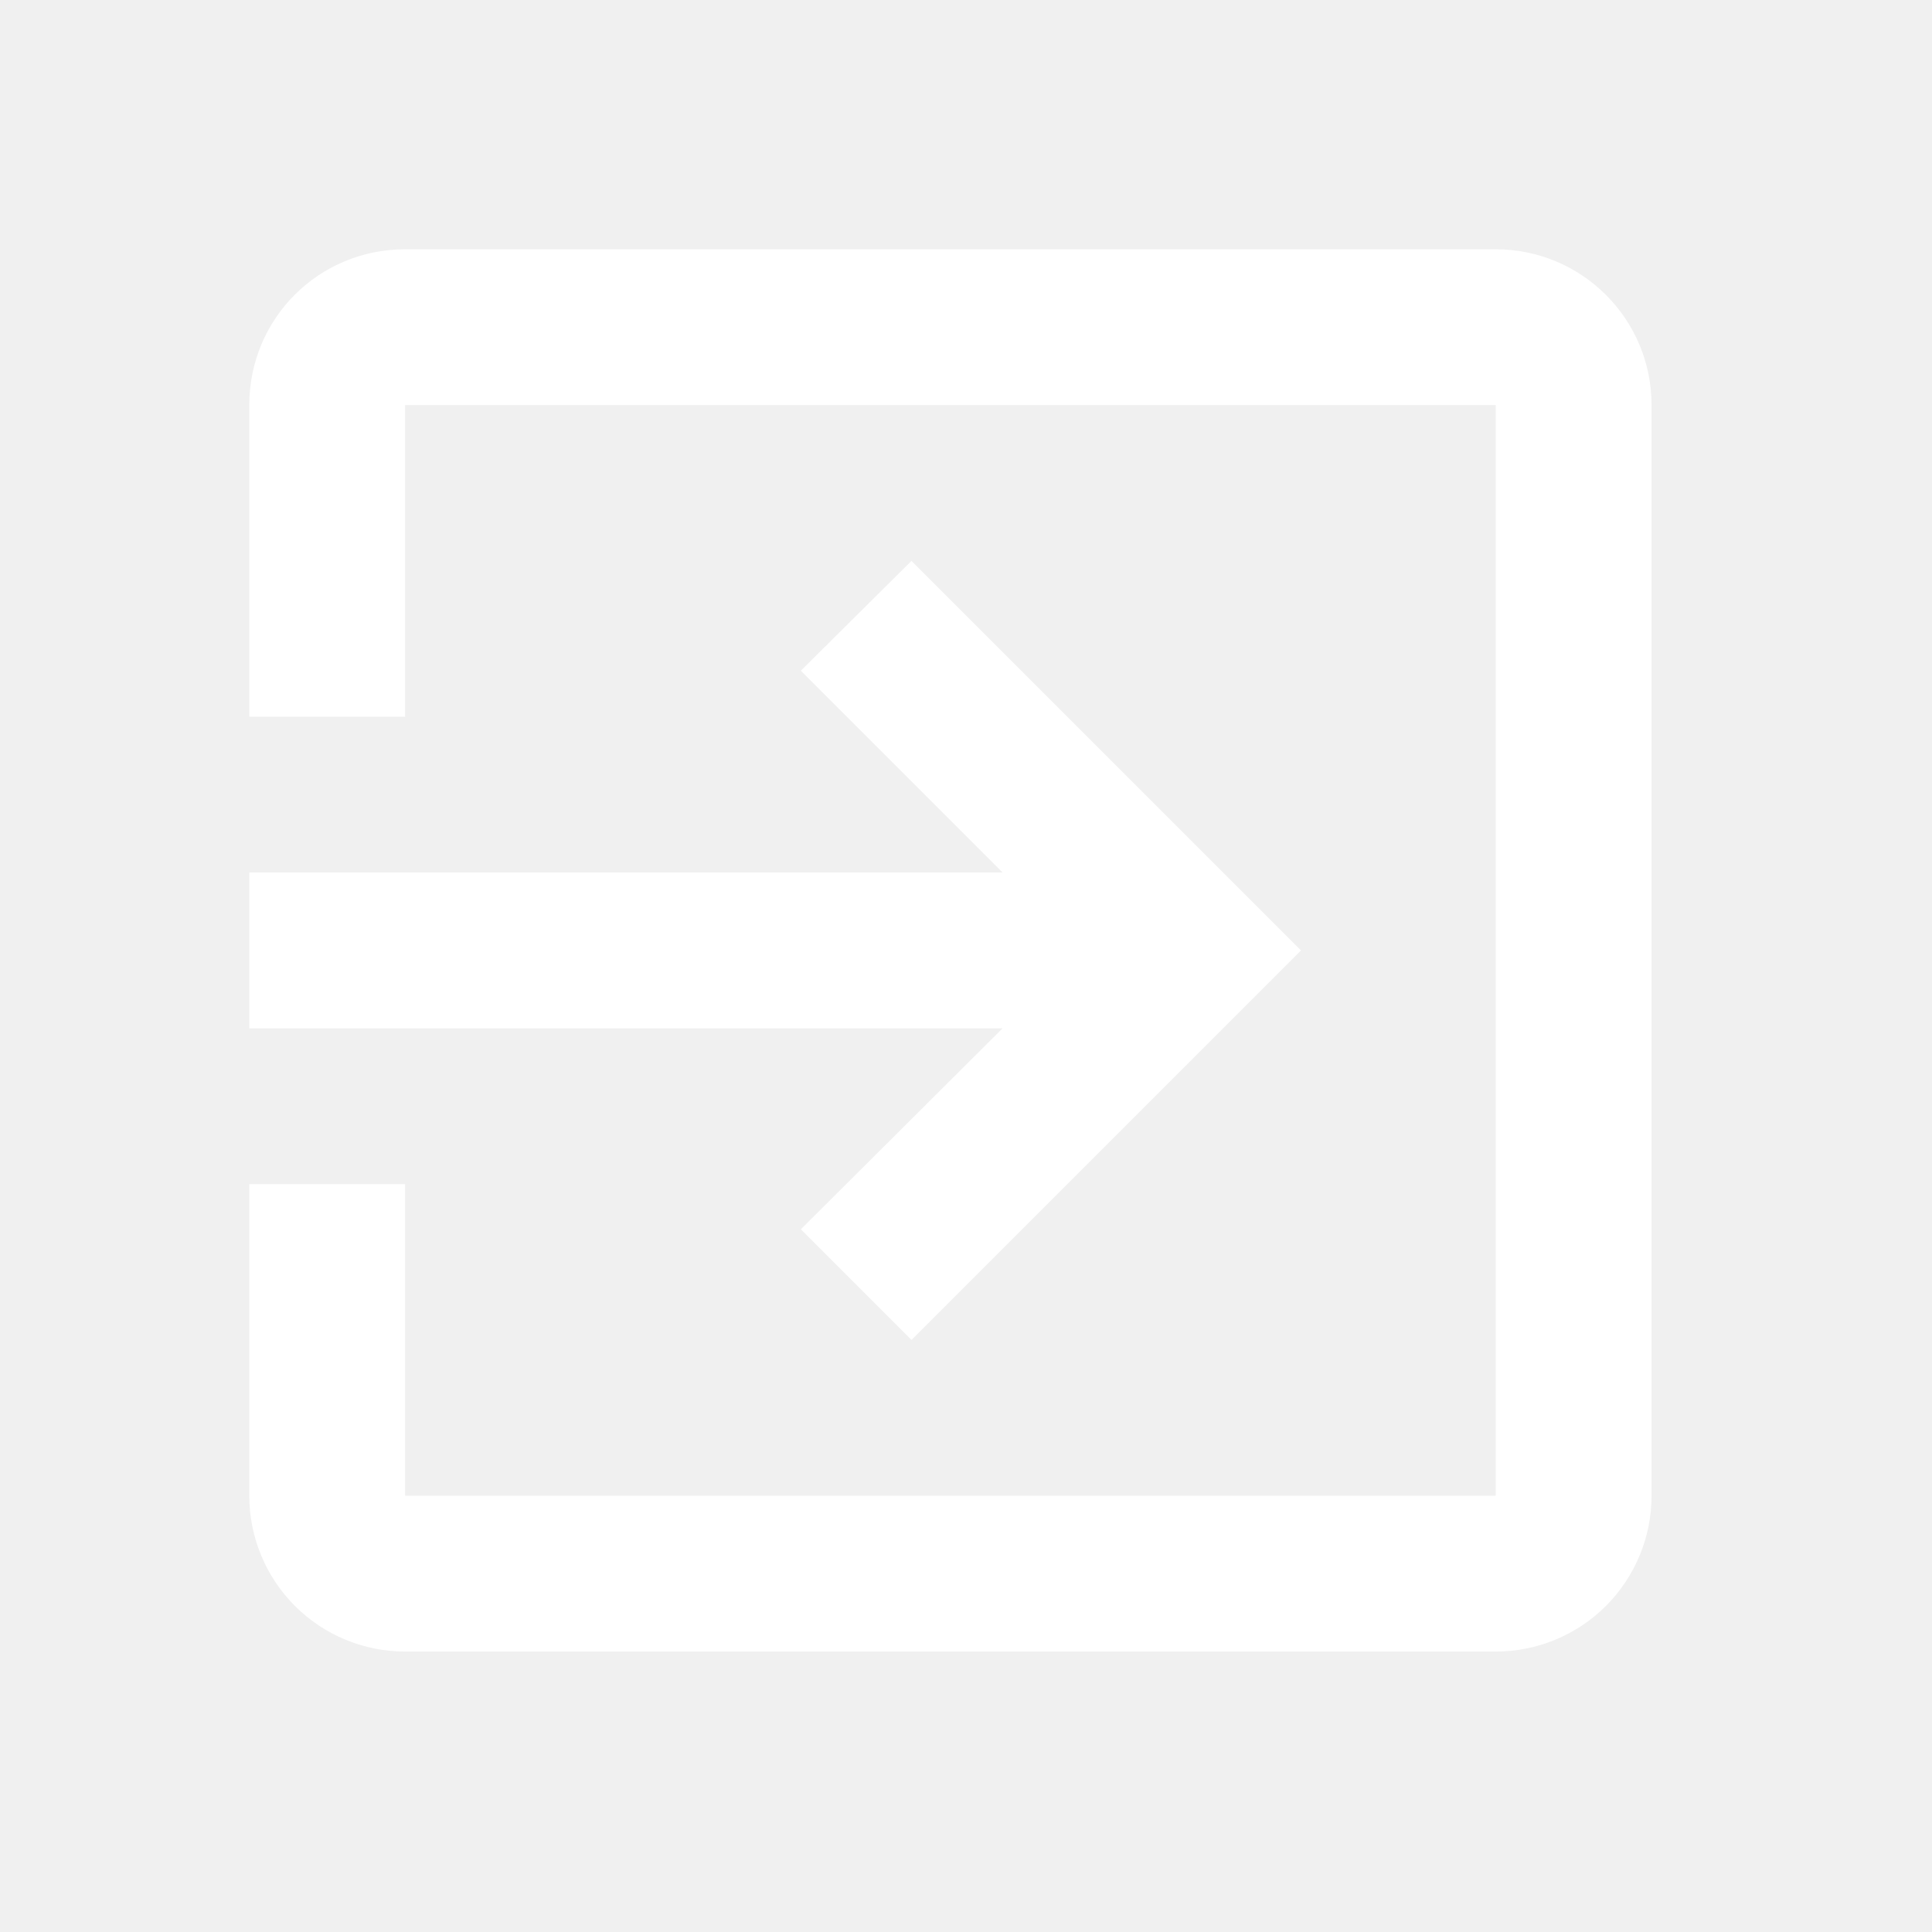
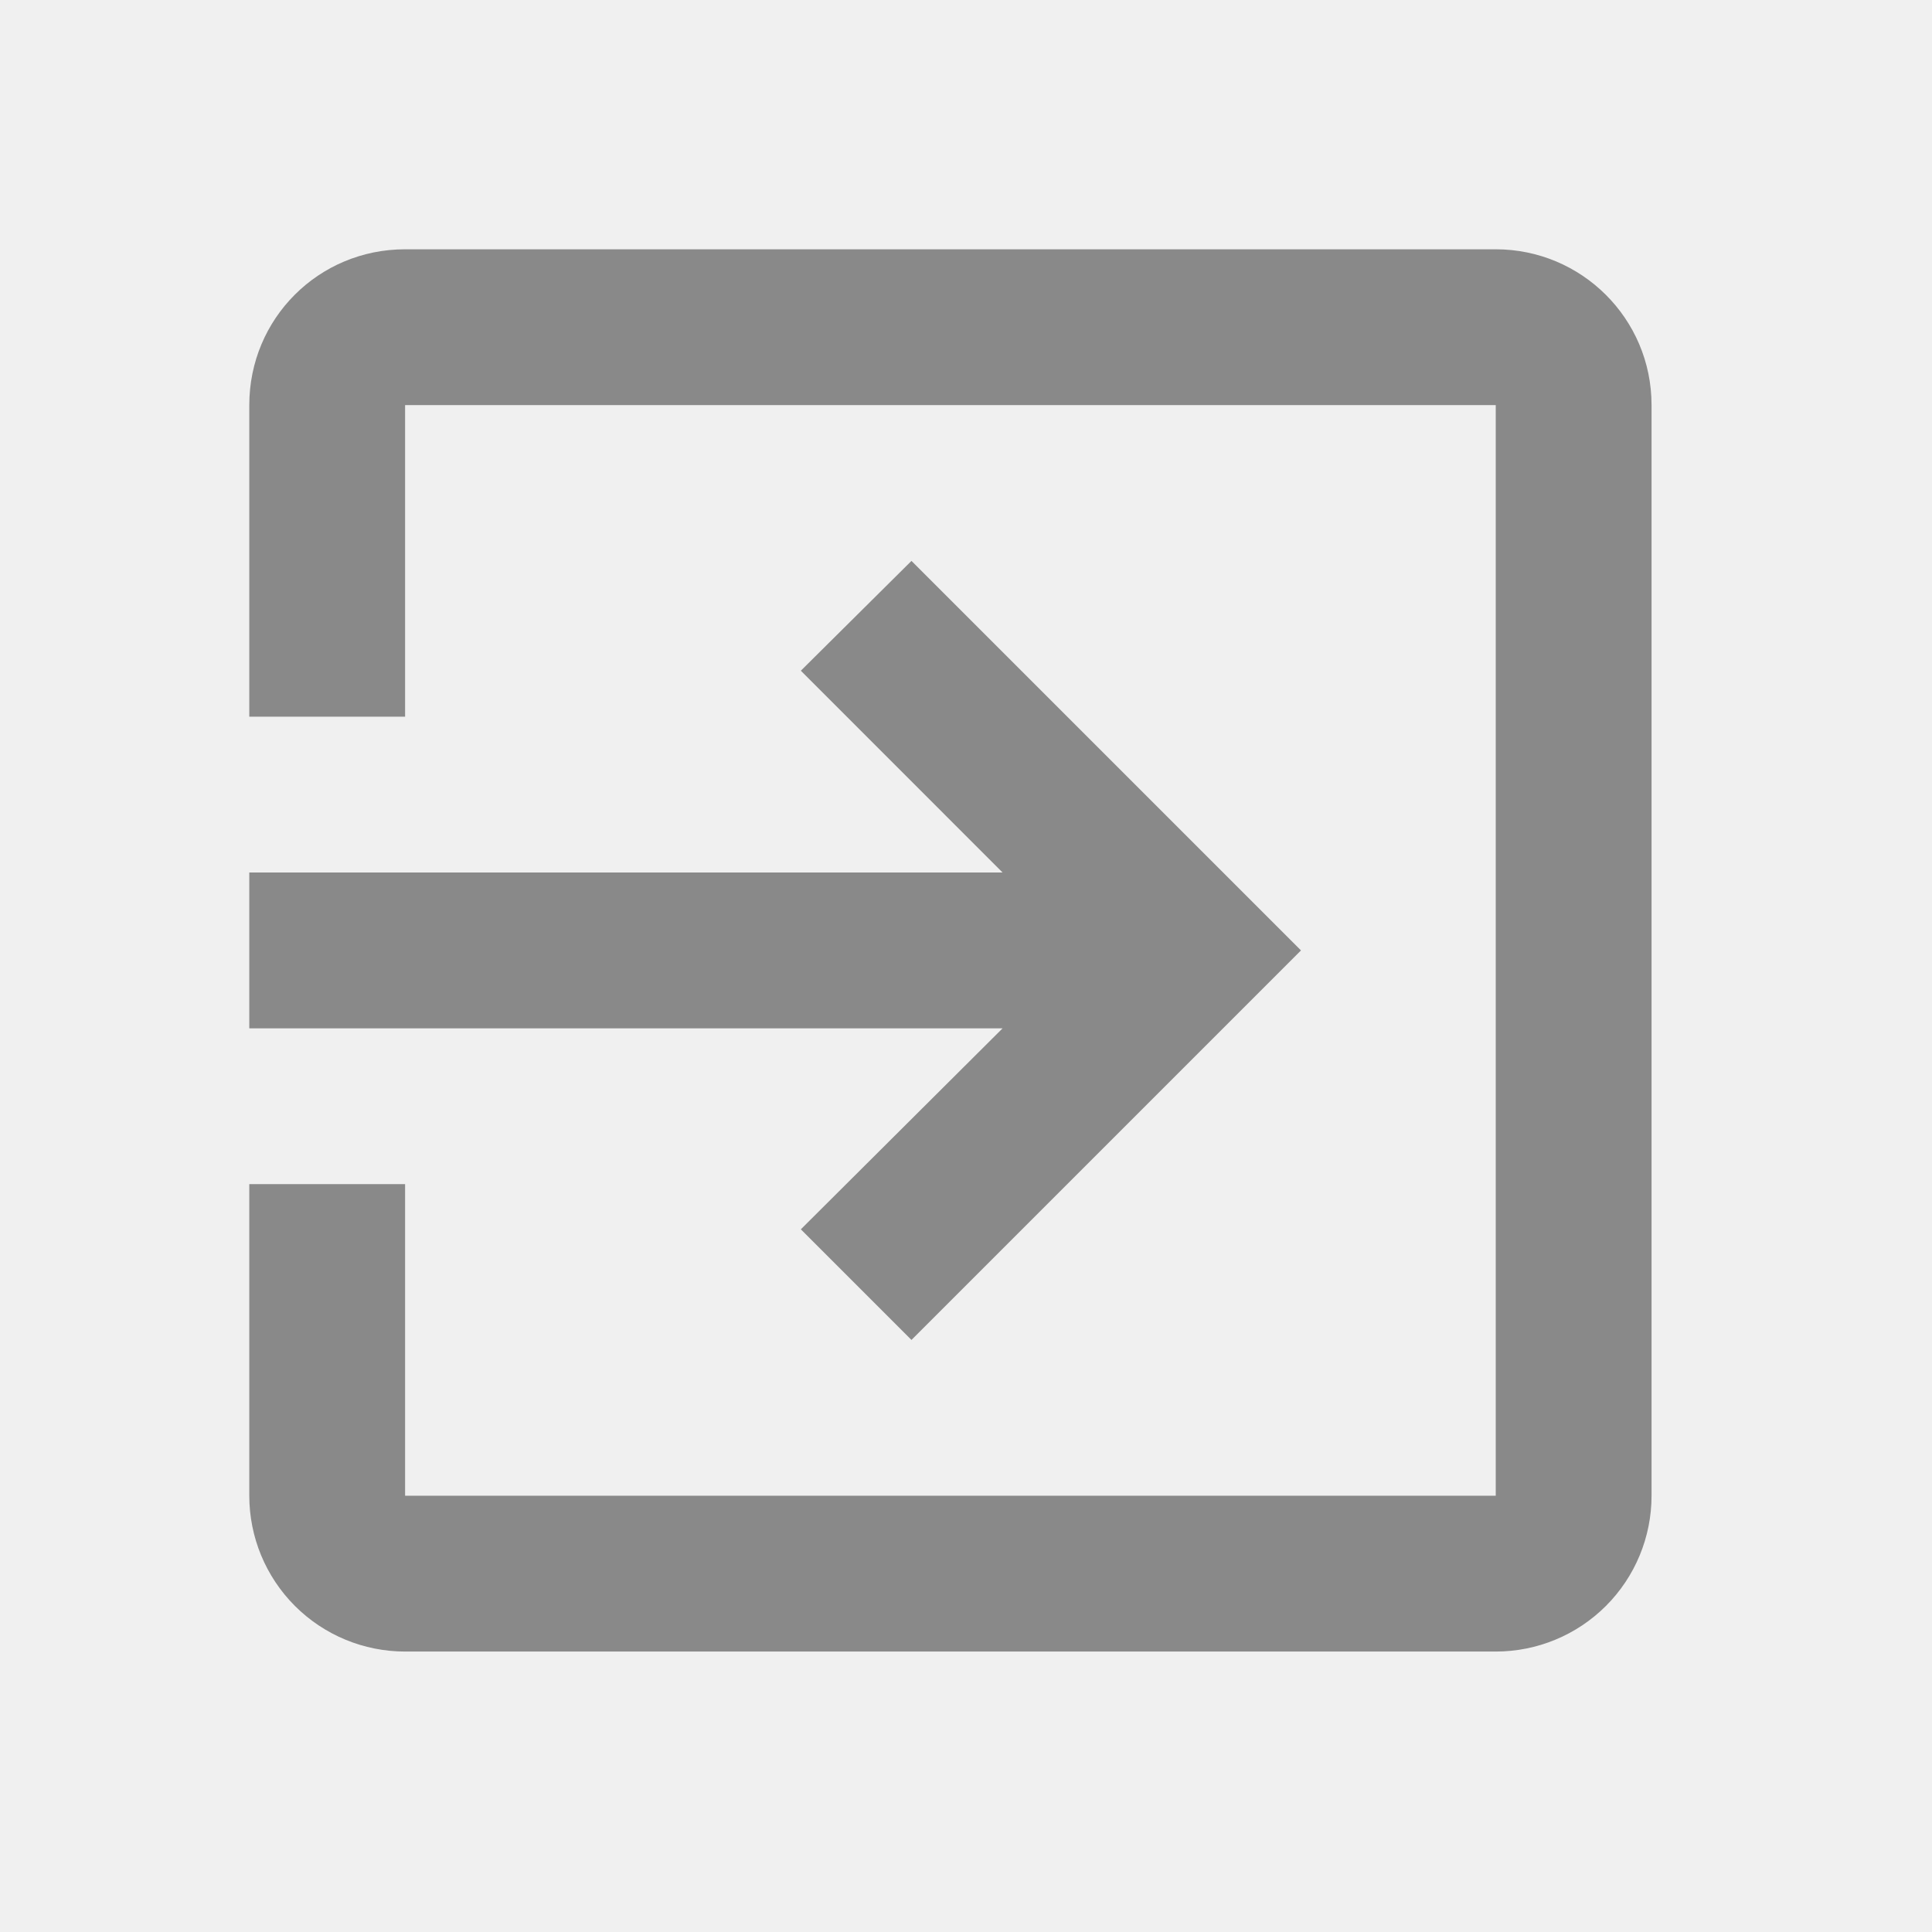
<svg xmlns="http://www.w3.org/2000/svg" width="31" height="31" viewBox="0 0 31 31" fill="none">
-   <path d="M24 4H6.5C5.112 4 4 5.112 4 6.5V11.5H6.5V6.5H24V24H6.5V19H4V24C4 24.663 4.263 25.299 4.732 25.768C5.201 26.237 5.837 26.5 6.5 26.5H24C24.663 26.5 25.299 26.237 25.768 25.768C26.237 25.299 26.5 24.663 26.5 24V6.5C26.5 5.112 25.375 4 24 4ZM12.85 19.725L14.625 21.5L20.875 15.25L14.625 9L12.85 10.762L16.087 14H4V16.5H16.087L12.85 19.725Z" fill="white" />
+   <path d="M24 4H6.5C5.112 4 4 5.112 4 6.5V11.5H6.5V6.5H24V24H6.5V19H4V24C4 24.663 4.263 25.299 4.732 25.768C5.201 26.237 5.837 26.5 6.5 26.5H24C24.663 26.5 25.299 26.237 25.768 25.768C26.237 25.299 26.5 24.663 26.5 24V6.5C26.5 5.112 25.375 4 24 4ZM12.85 19.725L14.625 21.5L20.875 15.25L14.625 9L12.85 10.762L16.087 14H4V16.5H16.087L12.85 19.725Z" fill="#898989" />
</svg>
